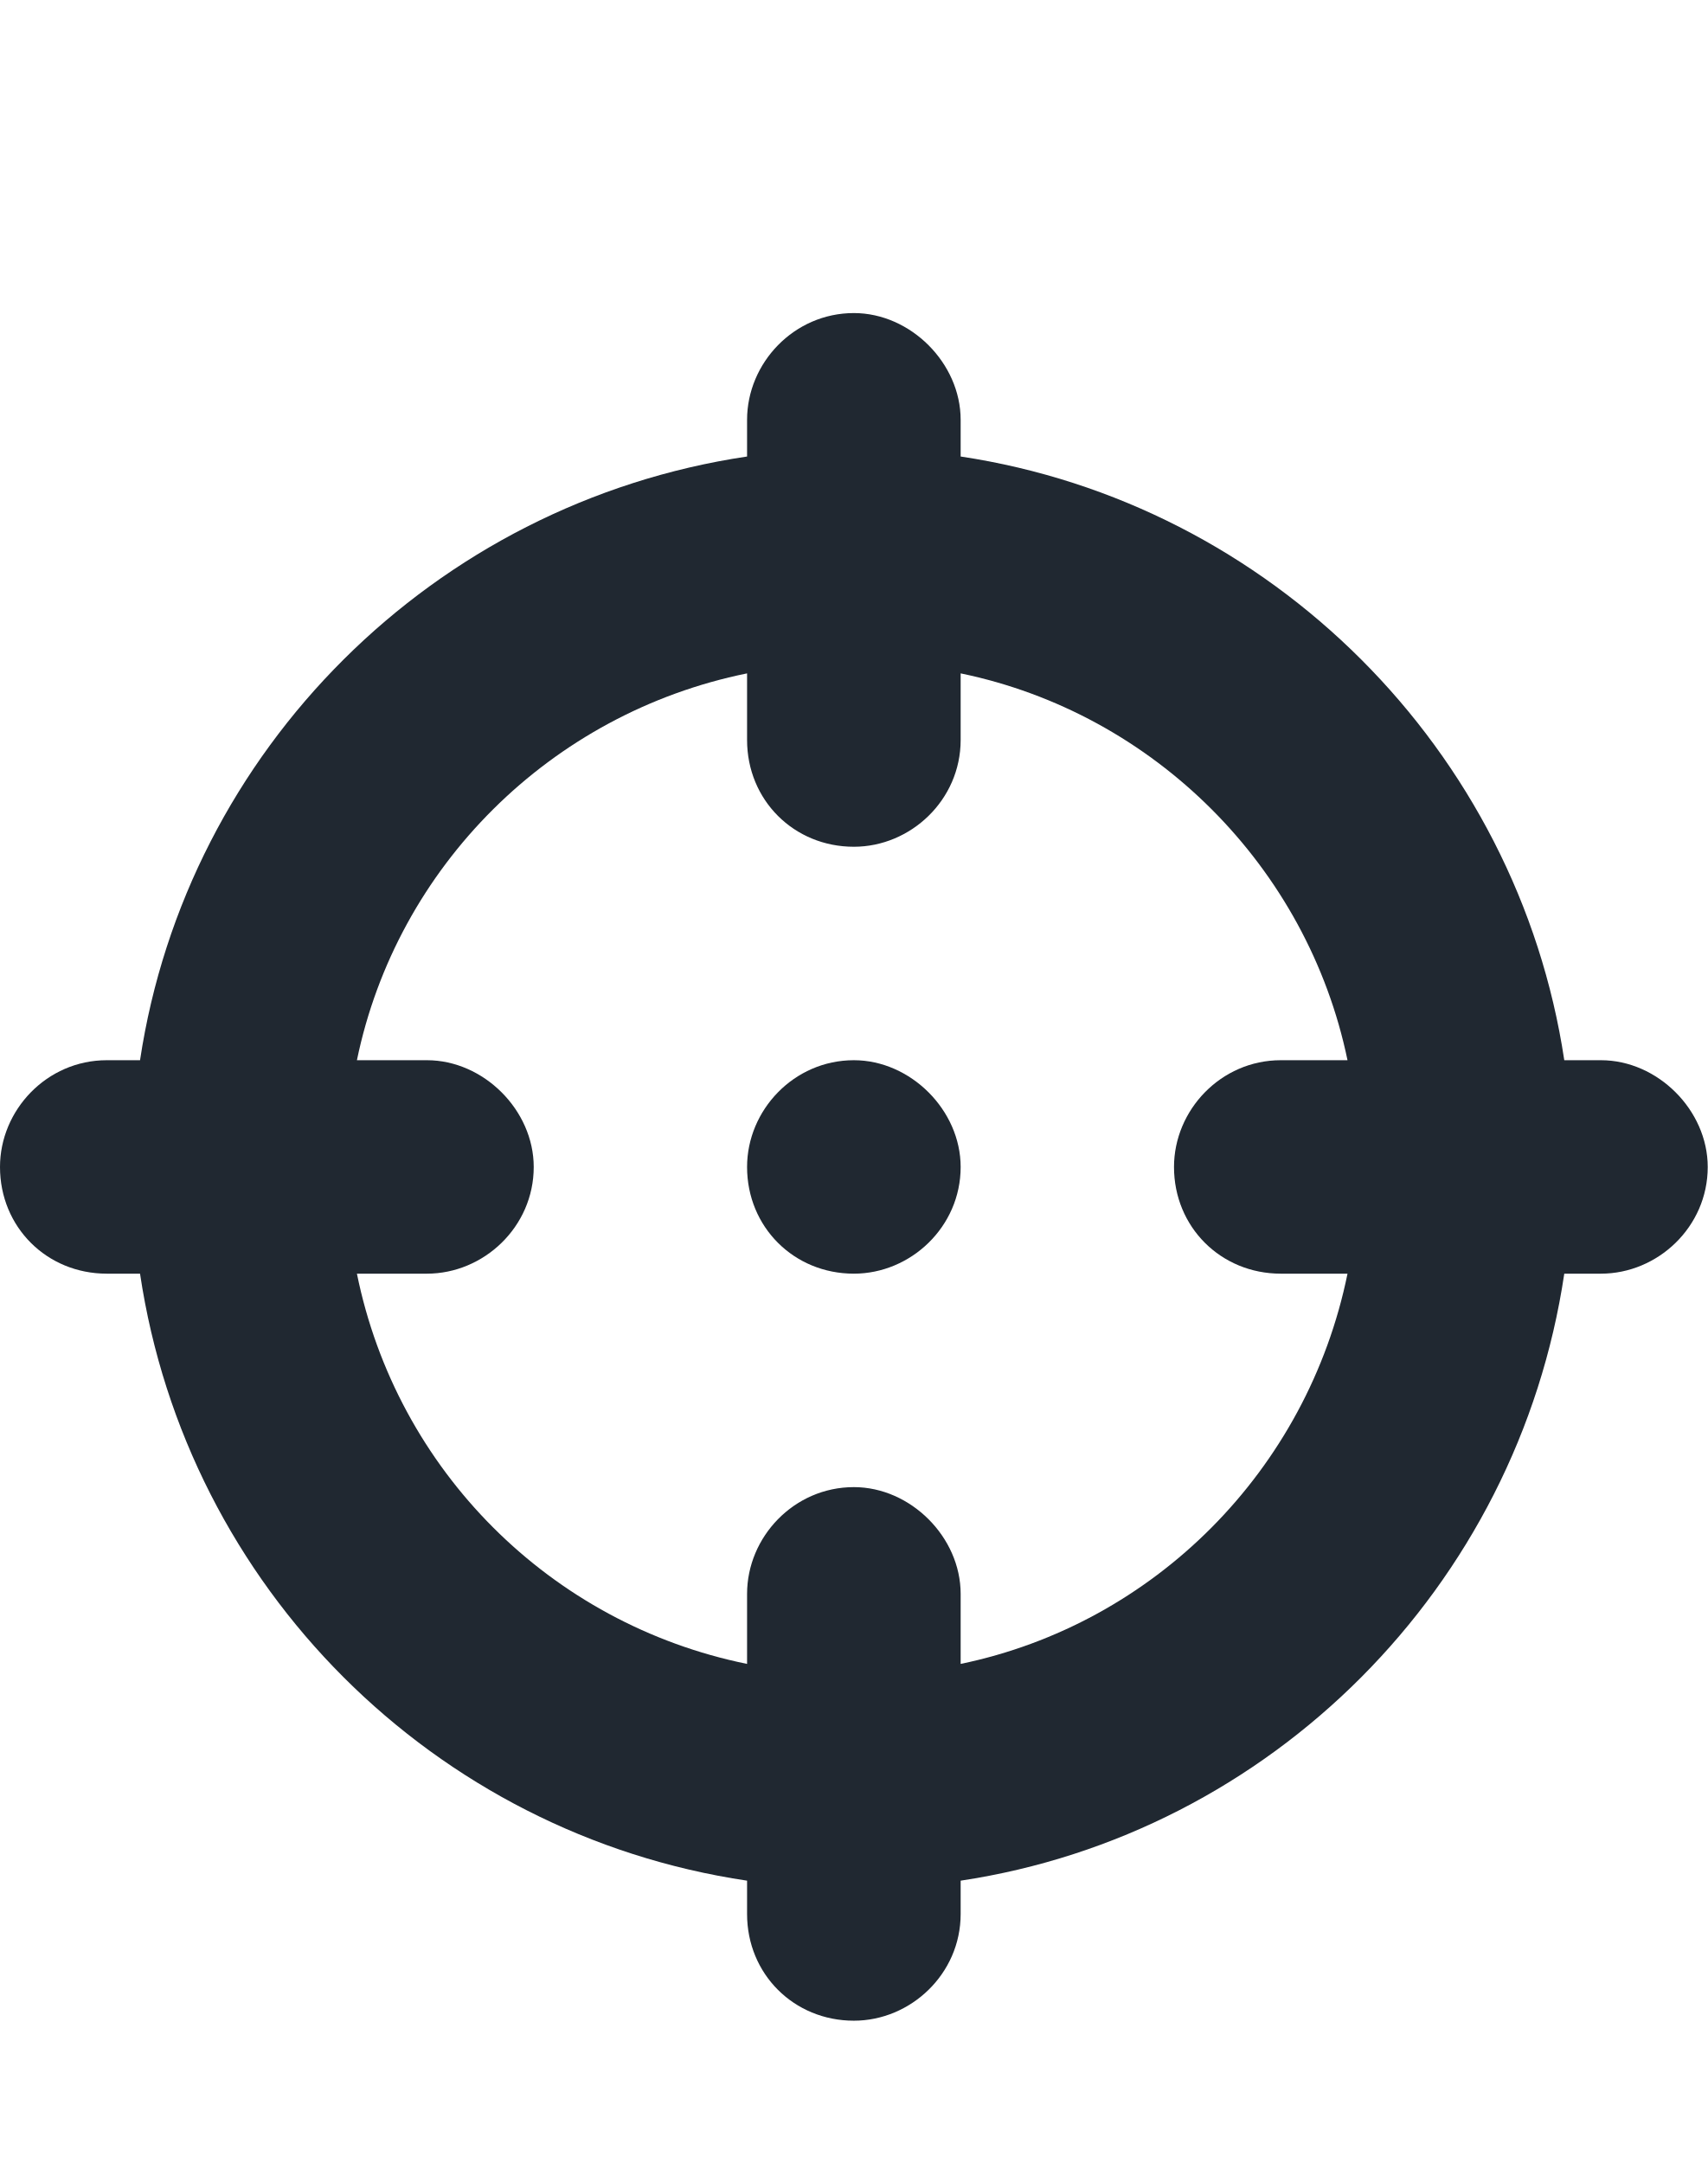
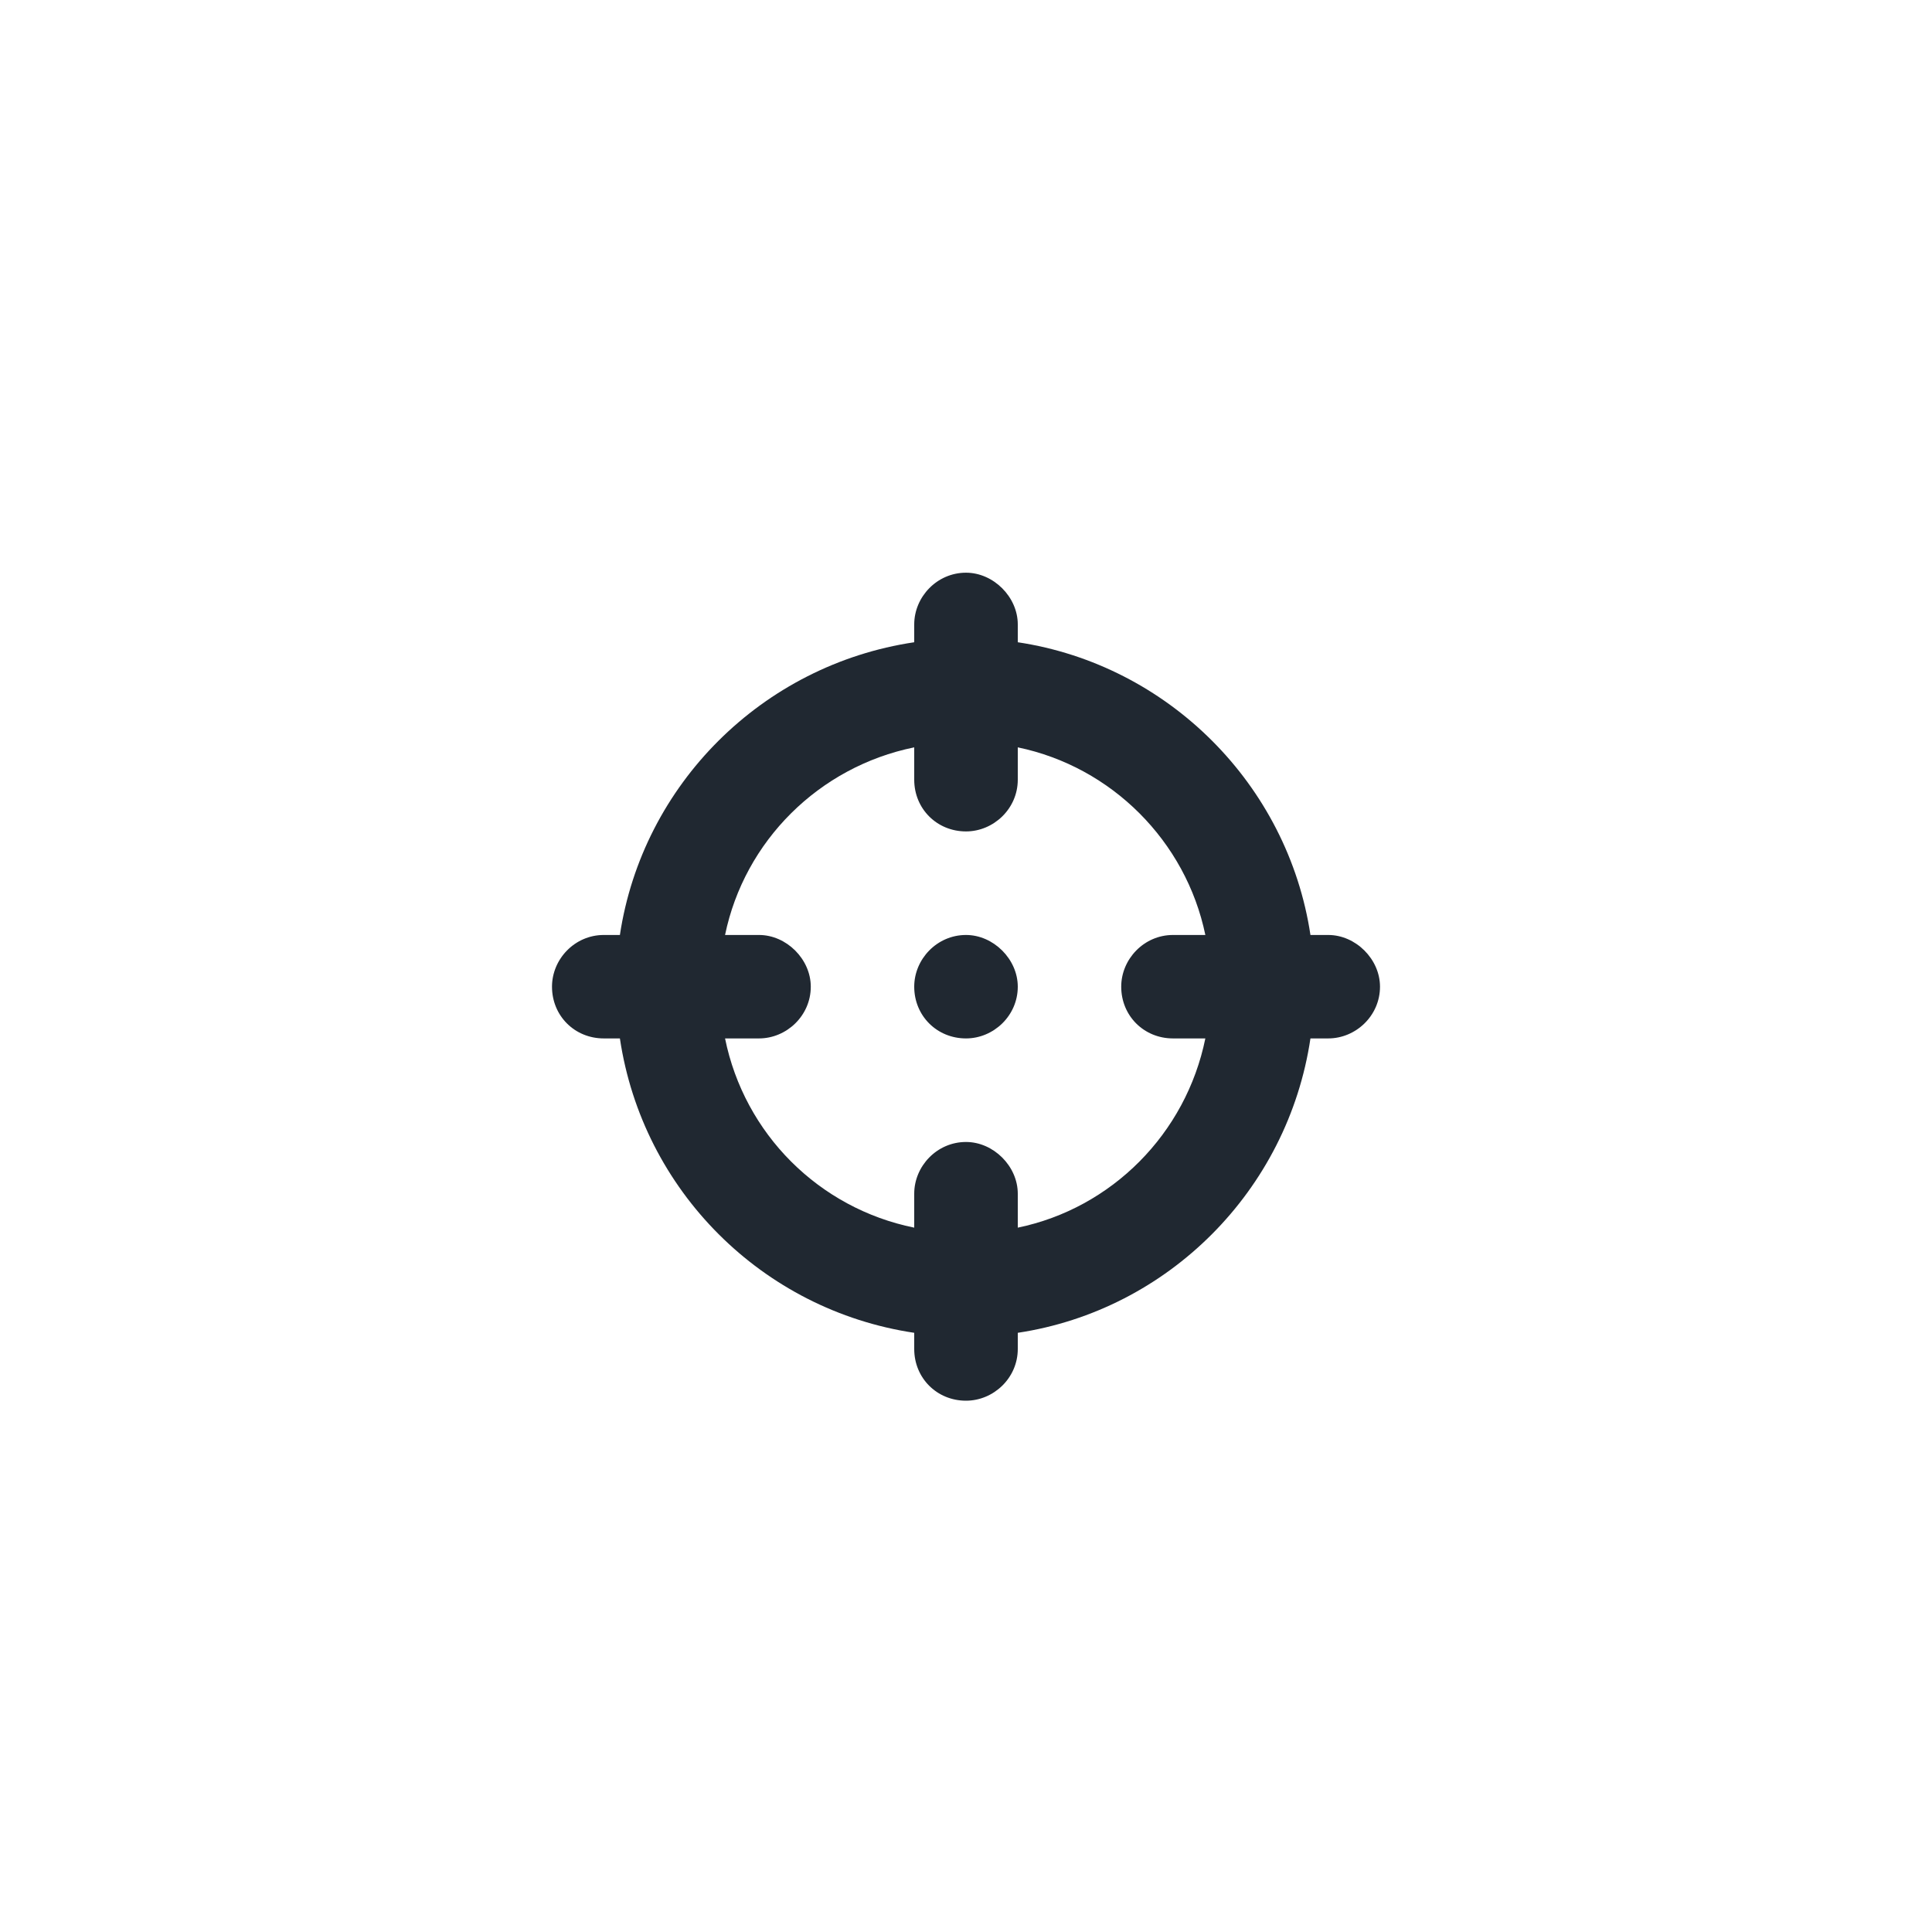
- <svg xmlns="http://www.w3.org/2000/svg" width="15" height="19" viewBox="0 0 15 19" fill="none">
-   <path d="M7.5 2.75C7.998 2.75 8.438 3.19 8.438 3.688V4.01C11.162 4.42 13.33 6.588 13.74 9.313H14.062C14.56 9.313 15 9.752 15 10.251C15 10.778 14.56 11.188 14.062 11.188H13.74C13.33 13.942 11.162 16.11 8.438 16.52V16.813C8.438 17.34 7.998 17.75 7.5 17.75C6.973 17.75 6.562 17.34 6.562 16.813V16.52C3.809 16.11 1.641 13.942 1.23 11.188H0.938C0.41 11.188 0 10.778 0 10.251C0 9.752 0.41 9.313 0.938 9.313H1.23C1.641 6.588 3.809 4.42 6.562 4.01V3.688C6.562 3.19 6.973 2.75 7.5 2.75ZM3.135 11.188C3.486 12.916 4.834 14.264 6.562 14.616V14.001C6.562 13.502 6.973 13.063 7.5 13.063C7.998 13.063 8.438 13.502 8.438 14.001V14.616C10.137 14.264 11.484 12.916 11.836 11.188H11.25C10.723 11.188 10.312 10.778 10.312 10.251C10.312 9.752 10.723 9.313 11.25 9.313H11.836C11.484 7.614 10.137 6.266 8.438 5.915V6.5C8.438 7.028 7.998 7.438 7.5 7.438C6.973 7.438 6.562 7.028 6.562 6.5V5.915C4.834 6.266 3.486 7.614 3.135 9.313H3.75C4.248 9.313 4.688 9.752 4.688 10.251C4.688 10.778 4.248 11.188 3.75 11.188H3.135ZM7.5 11.188C6.973 11.188 6.562 10.778 6.562 10.251C6.562 9.752 6.973 9.313 7.5 9.313C7.998 9.313 8.438 9.752 8.438 10.251C8.438 10.778 7.998 11.188 7.5 11.188Z" fill="#202831" />
+ <svg xmlns="http://www.w3.org/2000/svg" width="35" height="35" viewBox="0 0 35 35" fill="none">
+   <path d="M17.5 10.375C17.998 10.375 18.438 10.815 18.438 11.312V11.635C21.162 12.045 23.33 14.213 23.74 16.938H24.062C24.561 16.938 25 17.377 25 17.875C25 18.402 24.561 18.812 24.062 18.812H23.74C23.33 21.566 21.162 23.734 18.438 24.145V24.438C18.438 24.965 17.998 25.375 17.5 25.375C16.973 25.375 16.562 24.965 16.562 24.438V24.145C13.809 23.734 11.641 21.566 11.23 18.812H10.938C10.41 18.812 10 18.402 10 17.875C10 17.377 10.41 16.938 10.938 16.938H11.23C11.641 14.213 13.809 12.045 16.562 11.635V11.312C16.562 10.815 16.973 10.375 17.5 10.375ZM13.135 18.812C13.486 20.541 14.834 21.889 16.562 22.24V21.625C16.562 21.127 16.973 20.688 17.5 20.688C17.998 20.688 18.438 21.127 18.438 21.625V22.24C20.137 21.889 21.484 20.541 21.836 18.812H21.25C20.723 18.812 20.312 18.402 20.312 17.875C20.312 17.377 20.723 16.938 21.25 16.938H21.836C21.484 15.238 20.137 13.891 18.438 13.539V14.125C18.438 14.652 17.998 15.062 17.5 15.062C16.973 15.062 16.562 14.652 16.562 14.125V13.539C14.834 13.891 13.486 15.238 13.135 16.938H13.75C14.248 16.938 14.688 17.377 14.688 17.875C14.688 18.402 14.248 18.812 13.75 18.812H13.135ZM17.5 18.812C16.973 18.812 16.562 18.402 16.562 17.875C16.562 17.377 16.973 16.938 17.5 16.938C17.998 16.938 18.438 17.377 18.438 17.875C18.438 18.402 17.998 18.812 17.5 18.812Z" fill="#202831" />
</svg>
